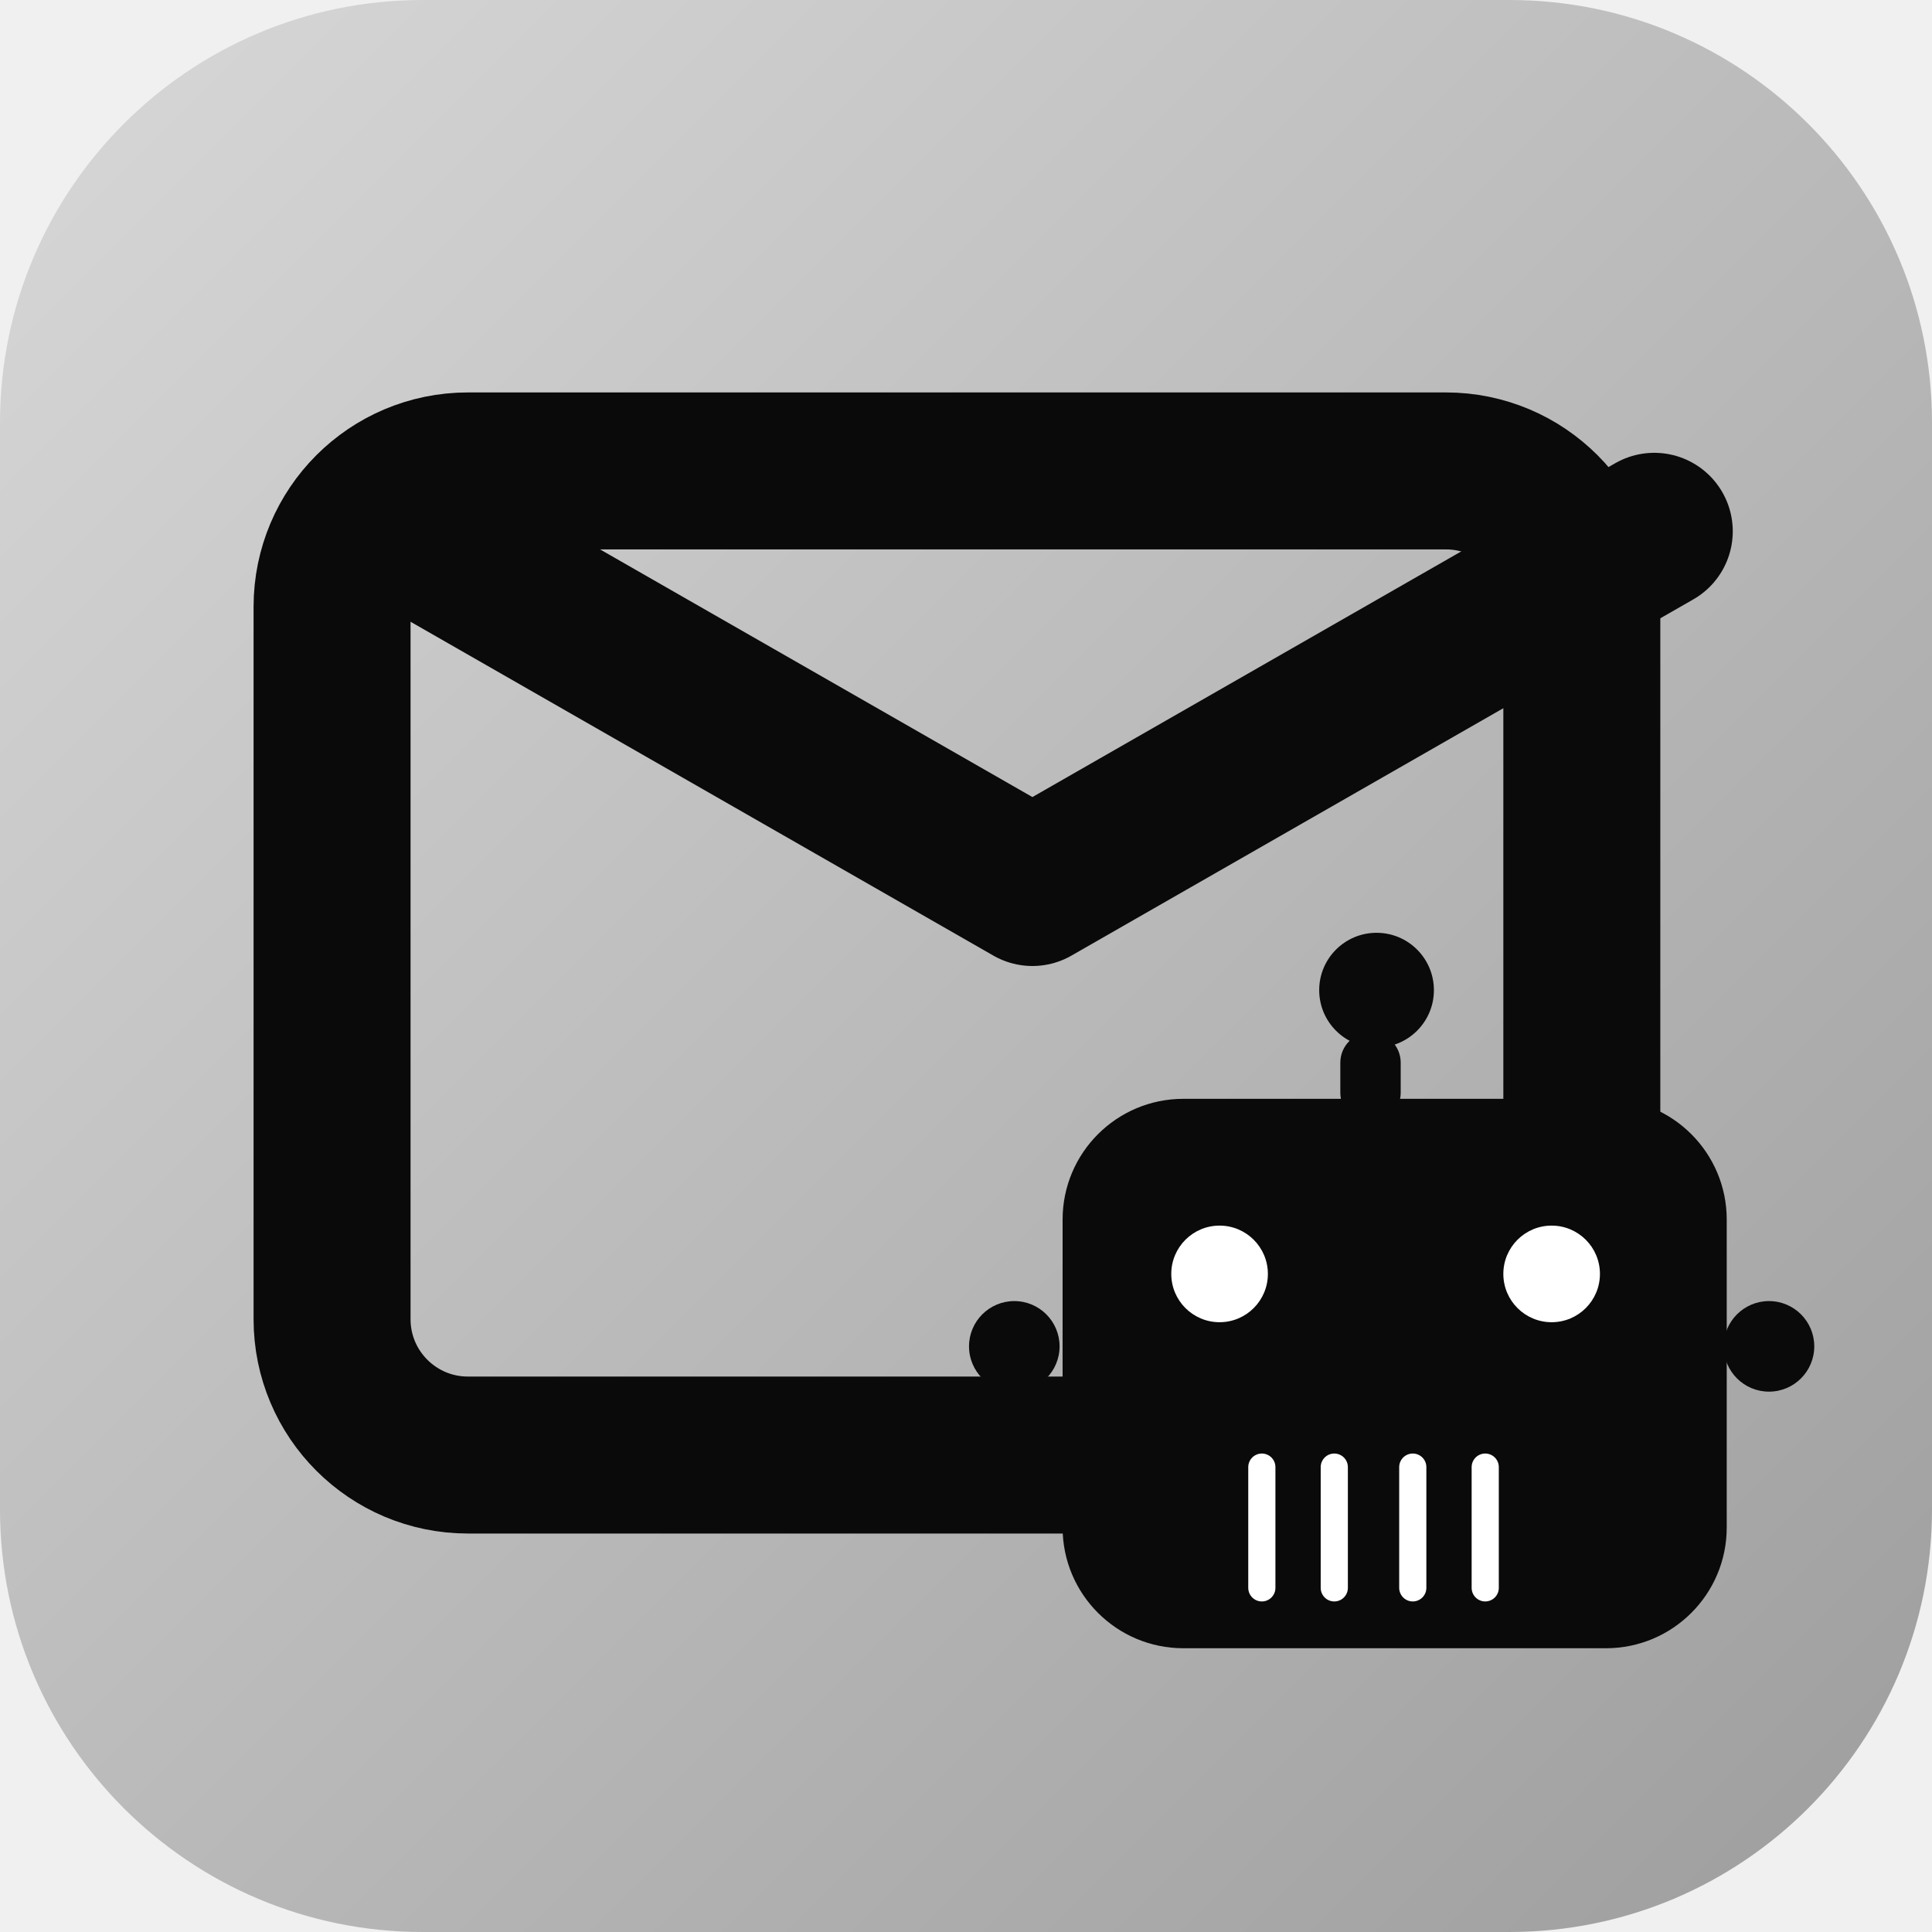
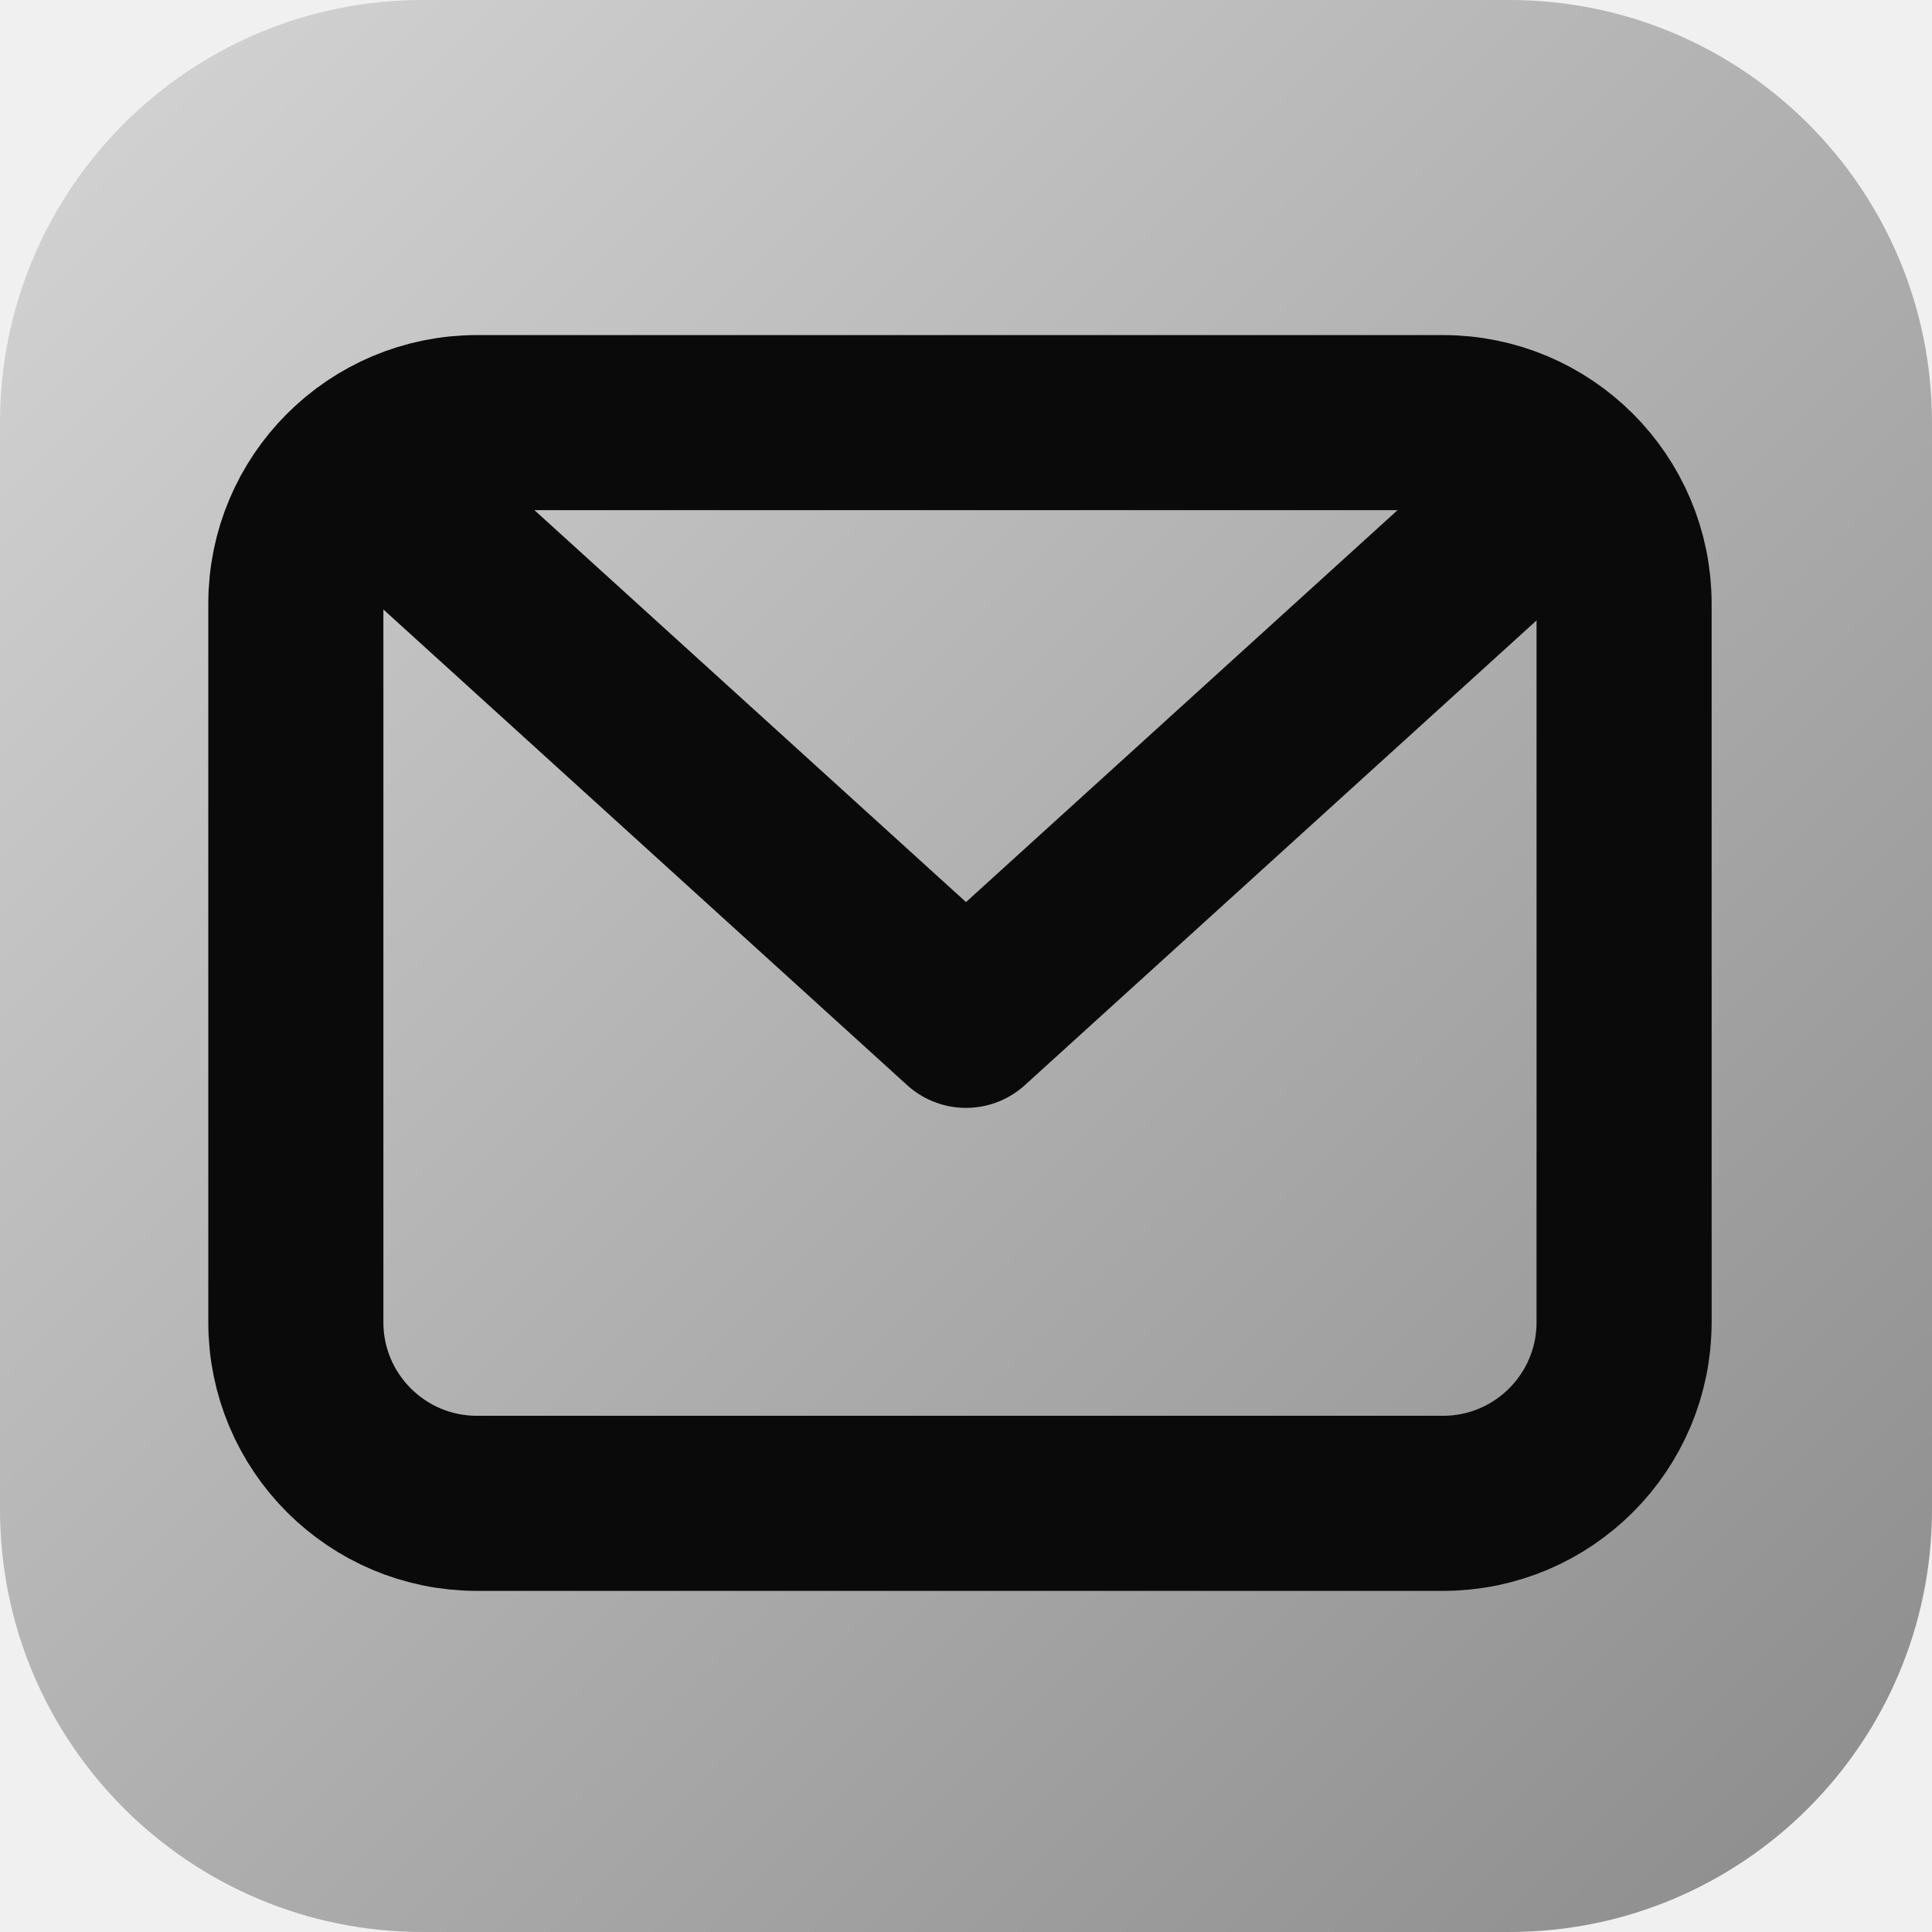
<svg xmlns="http://www.w3.org/2000/svg" viewBox="0 0 32 32" role="img" aria-label="MailAgent">
  <defs>
    <linearGradient id="bg" x1="0" y1="0" x2="32" y2="32" gradientUnits="userSpaceOnUse">
-       <stop offset="0%" stop-color="#d8d8d8" />
-       <stop offset="100%" stop-color="#9d9d9d" />
+       <stop offset="0%" stop-color="#d5d5d5" />
+       <stop offset="100%" stop-color="#8b8b8b" />
    </linearGradient>
  </defs>
  <rect width="32" height="32" rx="7" fill="url(#bg)" />
-   <g fill="none" stroke="#0a0a0a" stroke-width="2.6" stroke-linecap="round" stroke-linejoin="round">
-     <rect x="5.5" y="7.8" width="20.7" height="16.3" rx="2.25" />
-     <path d="M6.8 8.8l10.3 5.9 10.3-5.9" />
-   </g>
-   <g fill="#0a0a0a">
-     <rect x="17.6" y="18.2" width="11" height="9.1" rx="2" />
-     <rect x="22.2" y="17.1" width="1" height="1.5" rx="0.5" />
-     <circle cx="22.8" cy="16.4" r="0.95" />
-     <circle cx="16.8" cy="22.3" r="0.75" />
-     <circle cx="29.3" cy="22.3" r="0.75" />
-     <circle cx="20.2" cy="21.1" r="0.8" fill="#fff" />
-     <circle cx="25.7" cy="21.1" r="0.8" fill="#fff" />
-     <g stroke="#fff" stroke-width="0.45" stroke-linecap="round">
-       <line x1="20.9" y1="24.3" x2="20.9" y2="26.3" />
-       <line x1="22.1" y1="24.3" x2="22.1" y2="26.3" />
-       <line x1="23.4" y1="24.3" x2="23.4" y2="26.3" />
-       <line x1="24.6" y1="24.3" x2="24.6" y2="26.3" />
-     </g>
+   <g fill="none" stroke="#0a0a0a" stroke-width="2.9" stroke-linecap="round" stroke-linejoin="round">
+     <rect x="4.9" y="7" width="22" height="17.9" rx="3" />
+     <path d="M6.2 8l9.8 8.9 9.8-8.9" />
  </g>
</svg>
